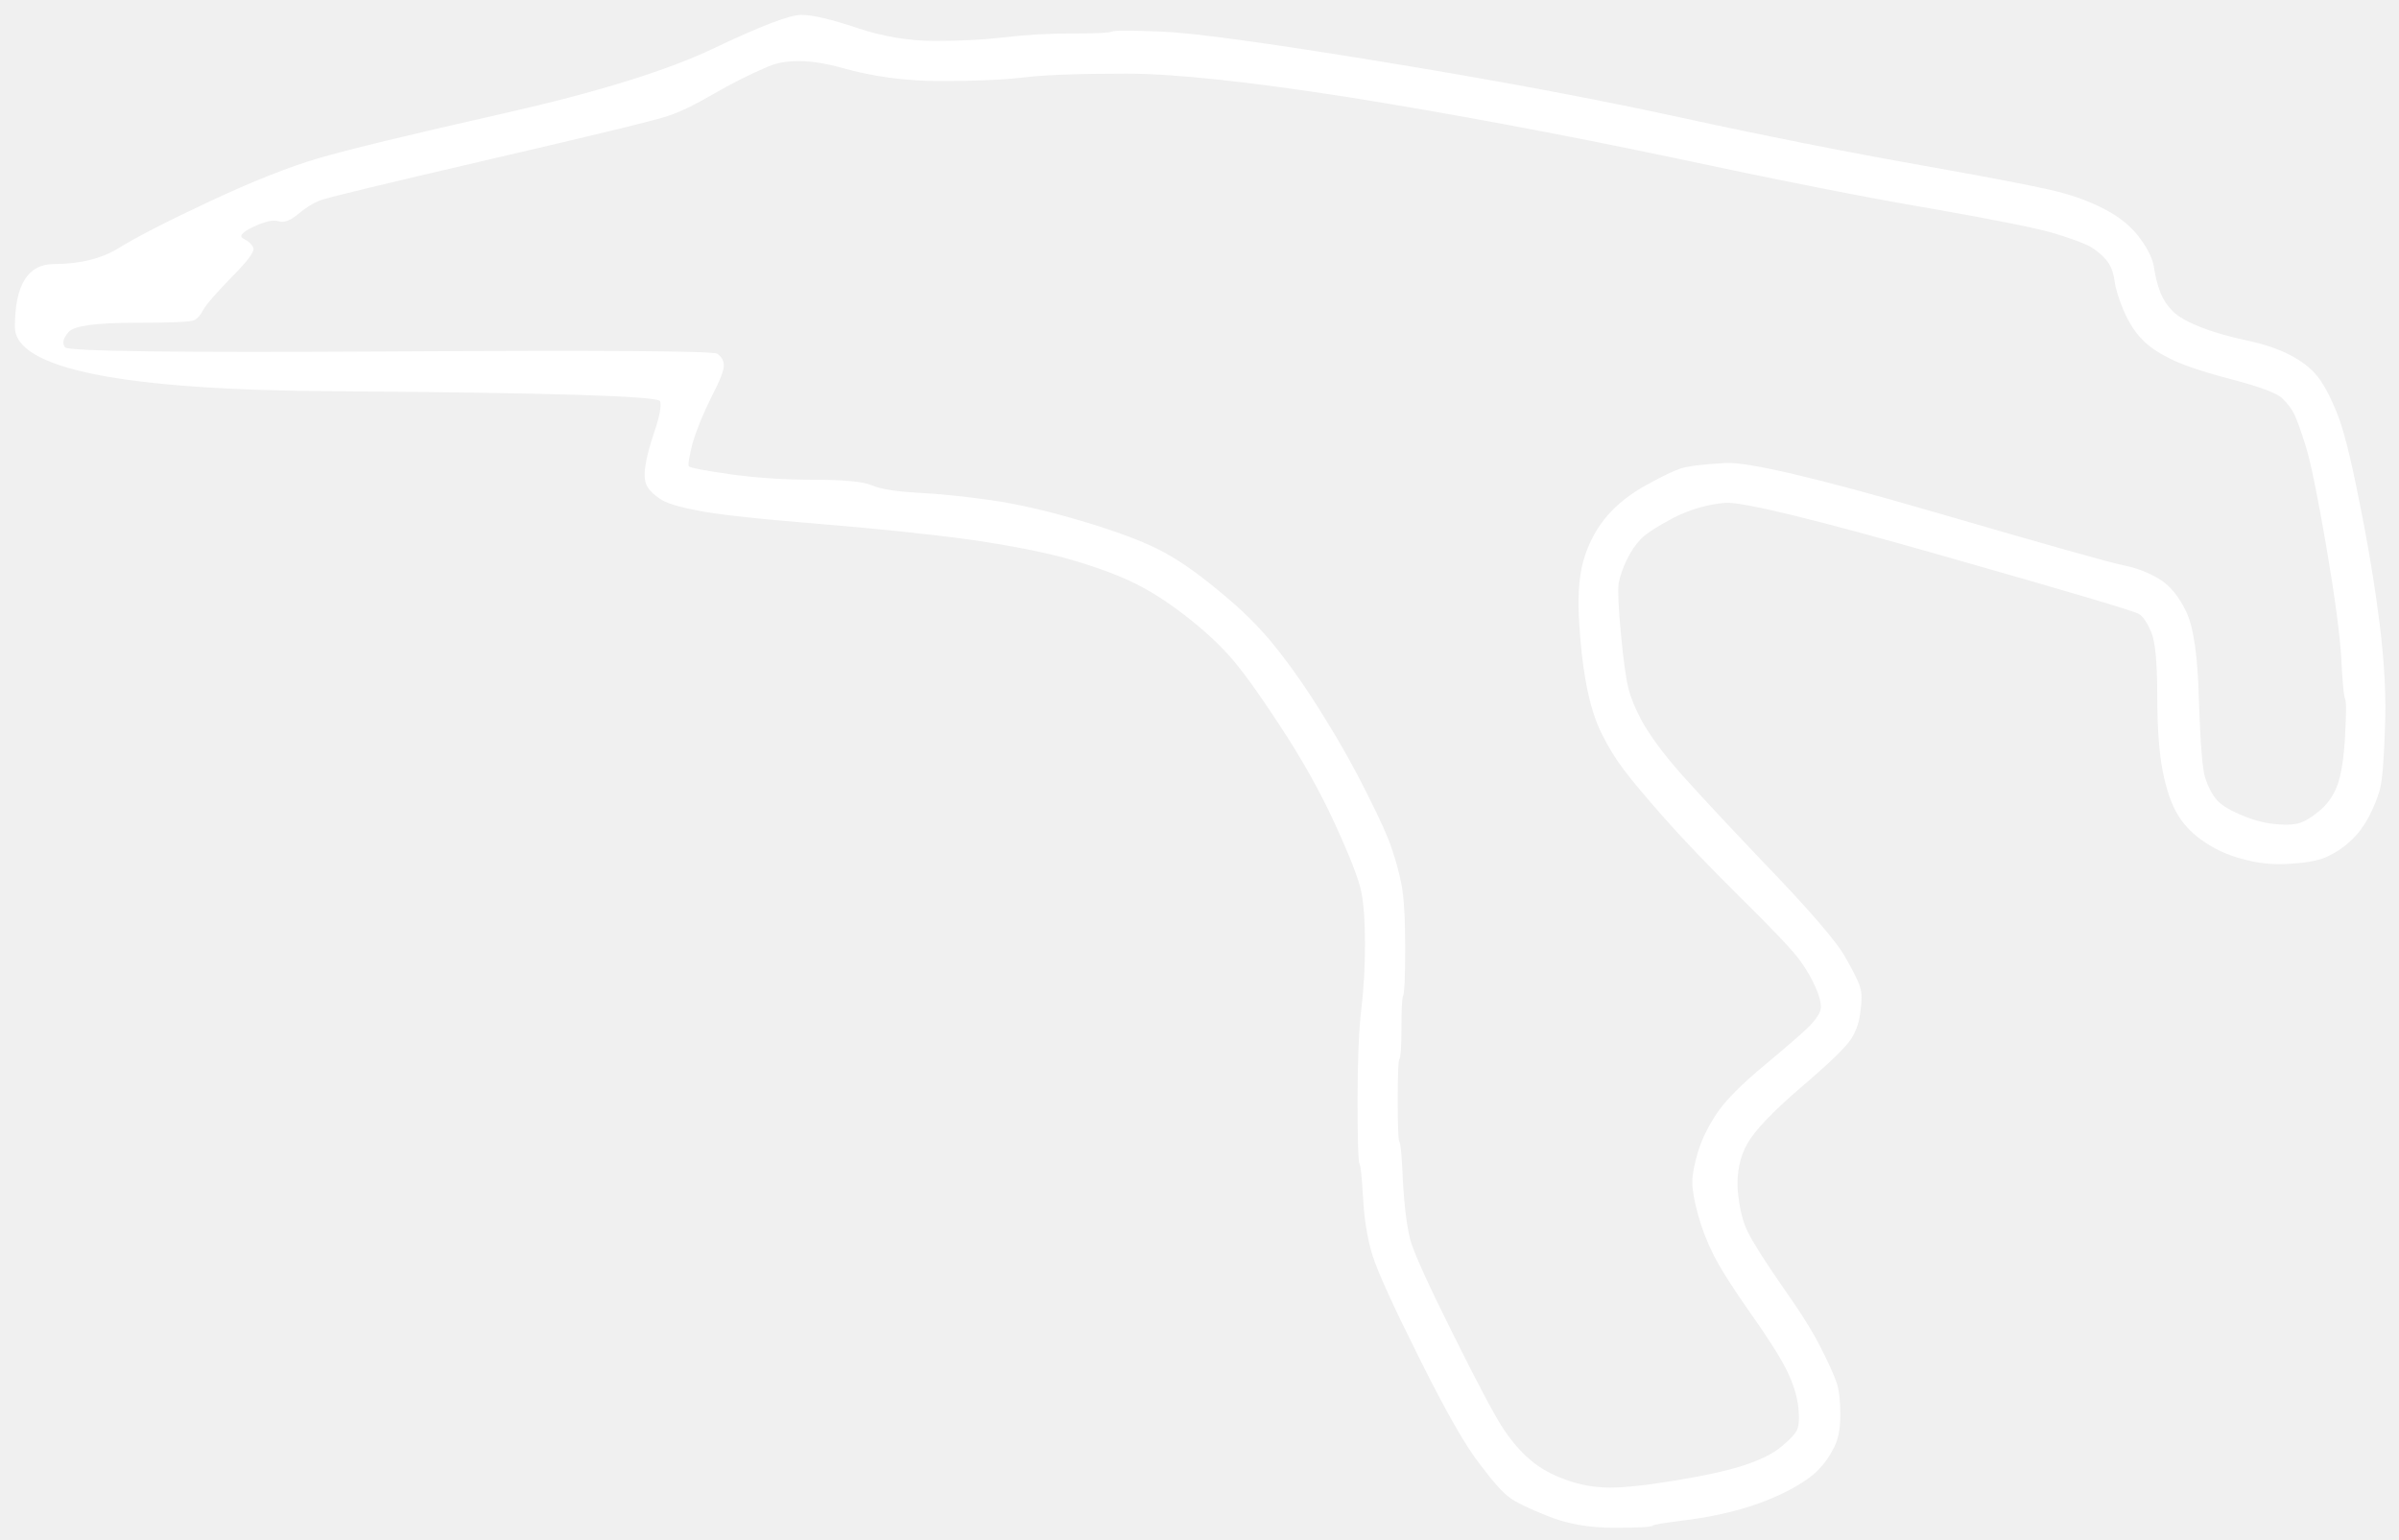
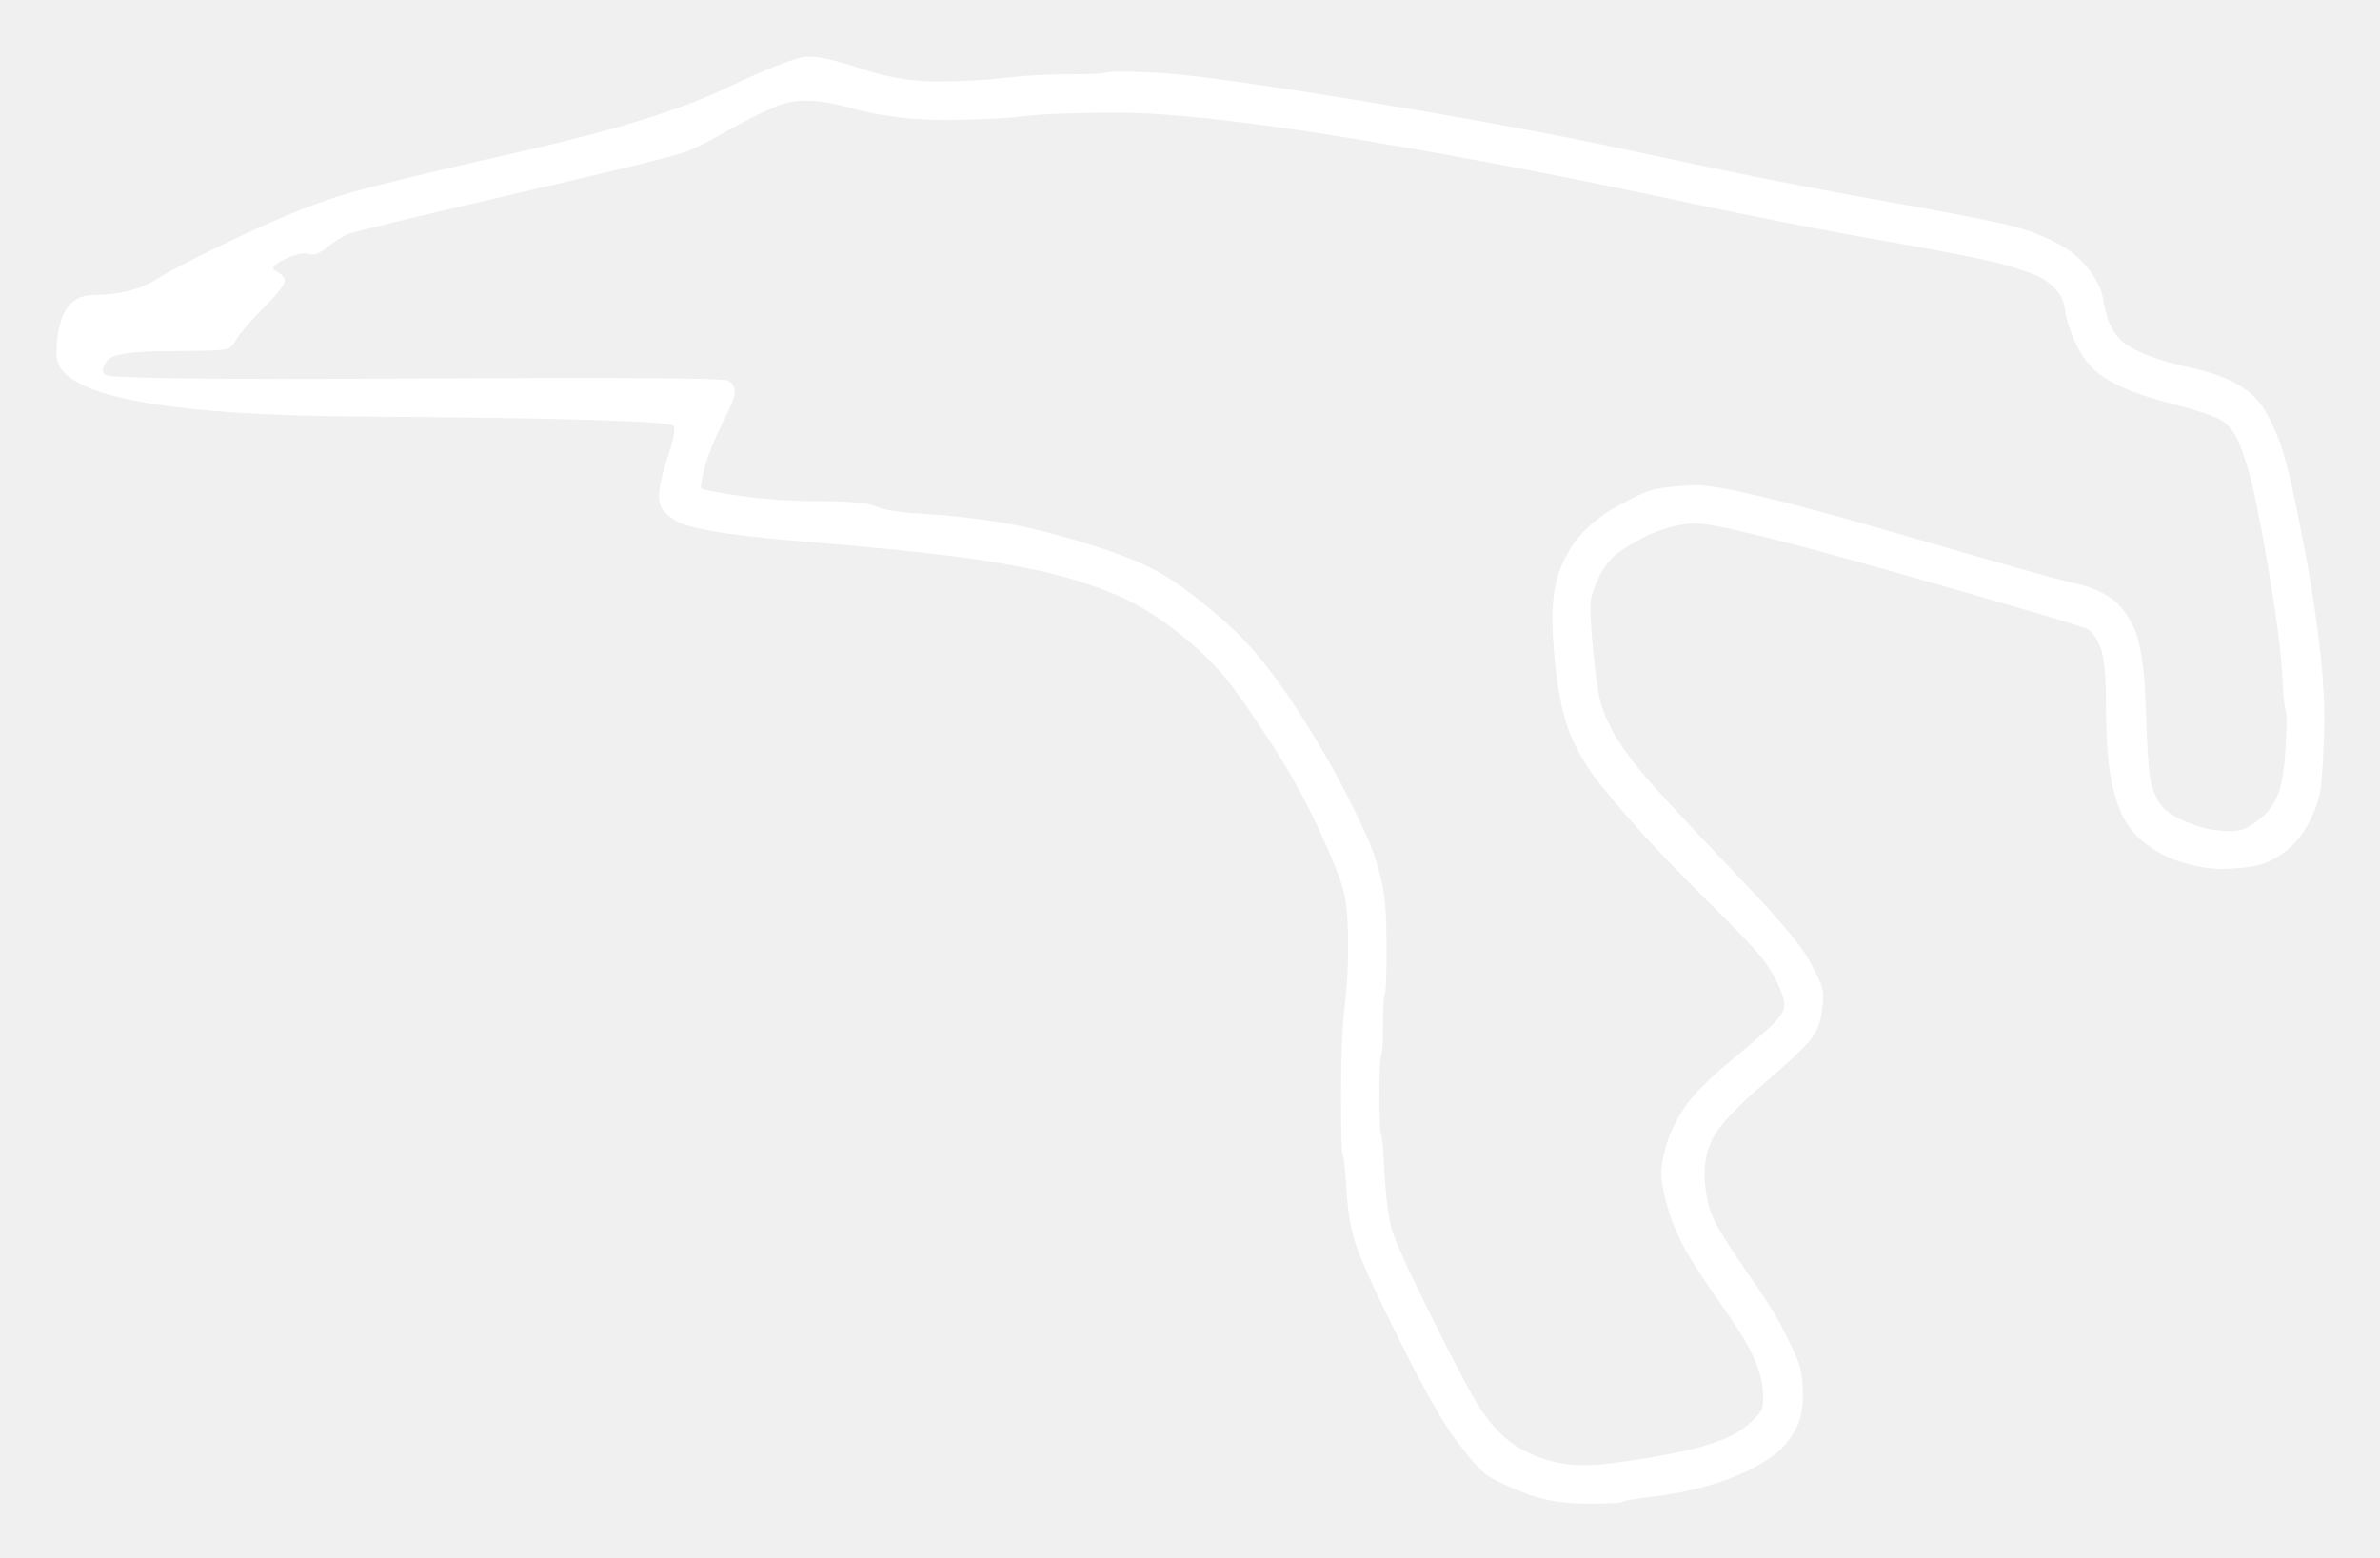
- <svg xmlns="http://www.w3.org/2000/svg" viewBox="-4 -4 645 414">
+ <svg xmlns="http://www.w3.org/2000/svg" xmlns:xlink="http://www.w3.org/1999/xlink" viewBox="-15.9 -15.9 668.9 437.9">
+   <style>@media (prefers-reduced-motion: reduce){ .pallino{ display:none; } }</style>
+   <defs>
+     <path id="percorso" d="M427.9 167.6C428.1 171.2 428.7 174.9 429.7 178.5C430.6 182.0 431.8 185.5 433.3 188.9C434.8 192.3 436.5 195.5 438.4 198.7C440.4 201.9 442.6 205.0 444.9 208.0C447.2 211.0 449.8 214.0 452.3 216.9C454.9 219.8 457.6 222.6 460.3 225.5C463.0 228.4 465.7 231.2 468.3 234.1C470.9 237.1 473.7 239.9 475.9 243.0C478.1 246.0 480.3 249.2 481.6 252.3C483.0 255.4 483.9 258.5 484.1 261.6C484.4 264.6 484.1 267.6 483.2 270.7C482.4 273.7 480.8 276.7 479.1 279.7C477.4 282.7 475.0 285.7 472.9 288.7C470.8 291.7 468.4 294.6 466.7 297.7C464.9 300.8 463.5 304.0 462.6 307.3C461.7 310.6 461.2 313.9 461.3 317.3C461.4 320.6 462.0 324.1 463.0 327.5C463.9 330.8 465.4 334.2 466.9 337.6C468.4 340.9 470.3 344.1 472.0 347.4C473.7 350.7 475.6 354.0 476.9 357.3C478.1 360.6 479.3 364.1 479.7 367.3C480.1 370.5 480.0 373.7 479.4 376.6C478.7 379.4 477.4 382.2 475.7 384.6C473.9 387.0 471.6 389.3 468.8 391.1C466.1 393.0 462.8 394.5 459.4 395.7C456.0 396.9 452.2 397.7 448.6 398.3C444.9 398.9 441.2 399.3 437.5 399.3C433.8 399.4 430.1 399.3 426.5 398.7C422.9 398.1 419.4 397.2 416.2 395.9C412.9 394.6 409.8 392.9 406.9 391.0C404.0 389.0 401.4 386.5 398.9 384.0C396.5 381.4 394.3 378.4 392.2 375.4C390.1 372.4 388.2 369.1 386.4 365.9C384.6 362.7 382.9 359.4 381.3 356.1C379.7 352.7 378.2 349.4 376.8 346.0C375.5 342.5 374.2 339.1 373.1 335.5C372.0 332.0 371.0 328.5 370.2 324.8C369.4 321.2 368.7 317.5 368.2 313.7C367.7 309.9 367.4 306.1 367.2 302.2C367.0 298.3 367.0 294.5 367.0 290.6C366.9 286.7 367.0 282.8 367.1 278.9C367.1 275.0 367.3 271.0 367.4 267.1C367.5 263.2 367.6 259.3 367.5 255.4C367.3 251.6 367.2 247.8 366.7 244.1C366.3 240.3 365.7 236.6 364.9 233.0C364.1 229.3 363.1 225.8 361.9 222.3C360.7 218.8 359.3 215.4 357.8 212.0C356.2 208.7 354.5 205.4 352.7 202.2C350.9 198.9 349.1 195.7 347.1 192.6C345.1 189.4 343.0 186.2 340.8 183.2C338.6 180.2 336.3 177.2 333.8 174.3C331.3 171.4 328.8 168.6 326.1 166.0C323.4 163.4 320.6 160.9 317.6 158.6C314.7 156.3 311.6 154.2 308.4 152.3C305.2 150.4 301.9 148.7 298.6 147.2C295.2 145.6 291.8 144.3 288.3 143.1C284.8 141.9 281.2 140.9 277.6 140.0C274.0 139.0 270.4 138.3 266.7 137.6C263.0 136.8 259.3 136.3 255.5 135.7C251.8 135.1 248.0 134.5 244.2 134.0C240.5 133.5 236.7 133.1 232.8 132.7C229.0 132.3 225.2 132.0 221.4 131.6C217.5 131.2 213.7 130.9 209.9 130.4C206.1 130.0 202.0 129.7 198.7 128.8C195.3 127.9 192.3 126.8 189.7 125.3C187.2 123.8 185.4 121.8 183.6 119.7C181.7 117.7 180.4 115.3 178.7 113.2C177.1 111.0 175.5 108.8 173.8 106.8C172.0 104.8 170.6 102.6 168.5 101.1C166.3 99.5 163.8 98.4 160.7 97.5C157.7 96.7 154.0 96.5 150.2 96.2C146.5 95.9 142.3 96.1 138.3 96.0C134.4 96.0 130.4 96.0 126.4 95.9C122.5 95.9 118.5 95.9 114.5 95.9C110.6 95.9 106.6 95.8 102.6 95.8C98.6 95.8 94.7 95.8 90.7 95.8C86.7 95.7 82.8 95.7 78.8 95.7C74.9 95.6 70.9 95.5 67.0 95.5C63.0 95.4 59.1 95.2 55.2 95.1C51.3 94.9 47.3 94.8 43.5 94.5C39.6 94.2 35.6 94.0 32.1 93.3C28.6 92.5 25.1 91.2 22.7 90.0C20.2 88.8 18.5 87.4 17.6 86.1C16.7 84.7 16.6 83.5 17.2 82.1C17.8 80.7 19.2 79.2 21.2 77.6C23.2 76.0 26.1 74.1 29.0 72.5C31.9 70.8 35.4 69.3 38.6 67.7C41.8 66.1 45.1 64.6 48.2 62.9C51.4 61.1 54.4 59.1 57.5 57.3C60.6 55.4 63.6 53.4 66.8 51.7C70.0 50.0 73.1 48.4 76.5 47.0C79.8 45.6 83.4 44.6 86.9 43.5C90.4 42.3 94.0 41.3 97.6 40.3C101.2 39.3 104.8 38.5 108.4 37.6C112.0 36.7 115.6 35.8 119.3 35.0C122.9 34.1 126.5 33.3 130.2 32.4C133.8 31.5 137.4 30.7 141.0 29.8C144.6 28.9 148.3 28.0 151.8 27.1C155.4 26.1 159.0 25.1 162.5 24.0C166.0 22.8 169.5 21.6 173.0 20.4C176.5 19.2 179.9 17.8 183.3 16.6C186.8 15.3 190.3 14.0 193.8 13.0C197.3 12.1 200.8 11.2 204.3 10.6C207.8 10.1 211.4 9.7 215.0 9.6C218.6 9.4 222.3 9.4 226.0 9.6C229.8 9.7 233.6 10.1 237.4 10.4C241.2 10.6 245.0 11.0 248.8 11.2C252.6 11.4 256.5 11.4 260.3 11.4C264.2 11.4 268.1 11.3 272.1 11.2C276.0 11.1 279.9 10.9 283.8 10.8C287.7 10.7 291.6 10.6 295.5 10.7C299.4 10.7 303.3 10.8 307.2 11.0C311.1 11.1 315.0 11.4 318.8 11.7C322.7 12.0 326.5 12.3 330.3 12.8C334.1 13.2 337.9 13.7 341.6 14.2C345.4 14.7 349.2 15.3 352.9 15.8C356.7 16.4 360.4 17.0 364.1 17.6C367.9 18.2 371.6 18.8 375.3 19.4C379.0 20.0 382.8 20.7 386.5 21.3C390.2 22.0 393.9 22.6 397.6 23.3C401.3 24.0 405.0 24.7 408.7 25.4C412.4 26.0 416.1 26.8 419.8 27.5C423.5 28.2 427.1 28.9 430.8 29.7C434.5 30.4 438.2 31.2 441.8 31.9C445.5 32.7 449.2 33.4 452.8 34.2C456.5 35.0 460.2 35.7 463.9 36.5C467.5 37.2 471.2 38.0 474.9 38.7C478.5 39.5 482.2 40.2 485.9 40.9C489.6 41.6 493.3 42.3 497.0 43.0C500.7 43.7 504.4 44.4 508.1 45.1C511.8 45.8 515.5 46.5 519.2 47.2C522.8 47.9 526.6 48.6 530.2 49.4C533.8 50.2 537.6 51.0 541.0 52.1C544.5 53.2 547.9 54.6 551.0 56.2C554.0 57.8 556.7 59.8 559.4 62.0C562.1 64.1 564.6 66.6 567.1 69.0C569.7 71.3 572.2 73.9 574.7 76.2C577.3 78.6 579.8 81.0 582.4 83.2C585.1 85.4 588.0 87.3 590.9 89.2C593.8 91.1 597.1 92.9 600.0 94.8C602.9 96.8 605.8 98.6 608.4 100.9C610.9 103.1 613.2 105.6 615.1 108.3C617.1 111.1 618.8 114.1 620.2 117.4C621.6 120.6 622.6 124.3 623.6 127.9C624.5 131.4 625.2 135.1 625.9 138.8C626.6 142.5 627.2 146.3 627.8 150.0C628.4 153.8 628.9 157.5 629.4 161.3C629.8 165.1 630.2 168.9 630.5 172.8C630.7 176.6 630.9 180.5 630.8 184.3C630.7 188.0 630.5 191.9 629.8 195.4C629.1 199.0 628.1 202.5 626.6 205.4C625.2 208.3 623.2 211.0 620.9 213.0C618.7 215.0 616.0 216.6 613.2 217.5C610.4 218.3 607.1 218.6 604.2 218.1C601.4 217.6 598.3 216.4 595.8 214.6C593.3 212.9 591.0 210.4 589.2 207.8C587.3 205.1 585.9 201.9 584.7 198.6C583.5 195.3 582.9 191.5 582.0 187.9C581.2 184.3 580.7 180.4 579.6 177.1C578.5 173.7 577.3 170.5 575.6 167.6C574.0 164.8 572.0 162.2 569.7 159.9C567.4 157.6 564.7 155.7 561.7 154.0C558.8 152.2 555.4 150.9 552.0 149.6C548.6 148.4 544.9 147.5 541.3 146.4C537.8 145.4 534.2 144.4 530.7 143.4C527.1 142.4 523.5 141.3 520.0 140.3C516.4 139.3 512.8 138.3 509.3 137.3C505.7 136.3 502.1 135.3 498.5 134.4C494.9 133.4 491.4 132.4 487.7 131.6C484.1 130.8 480.4 129.9 476.7 129.4C473.1 128.9 469.4 128.5 465.8 128.6C462.2 128.6 458.5 128.8 455.1 129.5C451.7 130.2 448.3 131.2 445.3 132.8C442.3 134.3 439.6 136.3 437.3 138.7C435.0 141.1 433.2 144.0 431.7 147.0C430.2 150.1 429.2 153.4 428.5 156.9C427.9 160.3 427.7 164.0 427.9 167.6Z" />
+     <filter id="alone" x="-100%" y="-100%" width="300%" height="300%">
+       <feGaussianBlur stdDeviation="6.37" />
+     </filter>
+   </defs>
  <path fill="#fff" fill-rule="evenodd" d="M10.5 67.0Q0.0 67.0 0.0 83.9Q0.0 100.8 86.5 101.2Q173.0 101.8 173.5 103.9Q174.0 106.0 172.0 111.9Q170.0 117.8 169.5 121.4Q169.0 125.0 170.0 126.8Q171.0 128.5 173.4 130.1Q175.8 131.8 183.2 133.2Q190.8 134.8 215.4 136.8Q240.0 138.8 257.5 141.2Q275.0 143.8 285.0 146.8Q295.0 149.8 301.2 152.9Q307.5 156.0 314.5 161.4Q321.5 166.8 326.2 172.0Q331.0 177.2 339.9 190.8Q348.8 204.2 354.9 217.5Q361.0 230.8 362.0 235.8Q363.0 240.8 363.0 249.9Q363.0 259.0 362.0 267.4Q361.0 275.8 361.0 291.9Q361.0 308.0 361.5 308.9Q362.0 309.8 362.5 318.4Q363.0 327.0 365.0 333.5Q367.0 340.0 377.6 361.2Q388.2 382.5 393.8 389.6Q399.2 396.8 401.8 398.6Q404.2 400.5 412.0 403.6Q419.8 406.8 429.9 406.8Q440.0 406.8 440.4 406.2Q440.8 405.8 448.9 404.8Q457.0 403.8 464.0 401.8Q471.0 399.8 476.8 396.8Q482.5 393.8 485.0 391.1Q487.5 388.5 489.1 385.2Q490.8 382.0 490.8 376.4Q490.8 370.8 489.8 367.8Q488.8 364.8 485.6 358.5Q482.5 352.2 475.2 341.9Q468.0 331.5 465.9 327.2Q463.8 323.0 463.2 315.9Q462.8 308.8 465.8 303.5Q468.8 298.2 480.2 288.4Q491.8 278.5 493.8 275.2Q495.8 272.0 496.2 267.9Q496.8 263.8 496.2 261.8Q495.8 259.8 492.2 253.5Q488.8 247.2 469.2 226.9Q449.8 206.5 444.9 200.5Q440.0 194.5 437.4 189.8Q434.8 185.0 433.8 181.0Q432.8 177.0 431.8 166.4Q430.8 155.8 431.2 152.8Q431.8 149.8 433.4 146.5Q435.0 143.2 437.1 141.0Q439.2 138.8 446.0 135.2Q452.8 131.8 459.9 131.2Q467.0 130.8 518.2 145.4Q569.5 160.0 571.1 161.1Q572.8 162.2 574.4 166.0Q576.0 169.8 576.0 182.9Q576.0 196.0 577.5 203.5Q579.0 211.0 581.6 215.2Q584.2 219.5 589.0 222.6Q593.8 225.8 599.8 227.2Q605.8 228.8 612.4 228.2Q619.0 227.8 622.2 226.1Q625.5 224.5 628.1 222.0Q630.8 219.5 632.8 215.8Q634.8 212.0 635.8 208.5Q636.8 205.0 637.2 192.4Q637.8 179.8 635.8 163.8Q633.8 147.8 630.2 130.2Q626.8 112.8 624.1 106.5Q621.5 100.2 619.0 97.1Q616.5 94.0 611.8 91.5Q607.0 89.0 599.9 87.5Q592.8 86.0 587.5 83.9Q582.2 81.8 580.1 79.6Q578.0 77.5 576.9 74.8Q575.8 72.0 575.2 68.4Q574.8 64.8 571.6 60.4Q568.5 56.0 563.2 53.0Q558.0 50.0 551.0 48.0Q544.0 46.0 512.9 40.5Q481.8 35.0 447.4 27.5Q413.0 20.0 367.0 12.5Q321.0 5.0 308.4 4.5Q295.8 4.0 294.9 4.5Q294.0 5.0 284.4 5.0Q274.8 5.0 266.4 6.0Q258.0 7.0 247.4 7.0Q236.8 7.0 226.4 3.5Q216.0 0.0 211.4 0.0Q206.8 0.0 187.9 9.0Q169.0 18.0 131.4 26.5Q93.8 35.0 81.8 38.5Q69.8 42.0 52.5 50.1Q35.2 58.2 28.1 62.6Q21.0 67.0 10.5 67.0ZM13.5 89.4Q12.2 87.8 14.5 85.2Q16.8 82.8 31.9 82.8Q47.0 82.8 48.2 82.1Q49.5 81.5 50.6 79.4Q51.8 77.2 58.2 70.6Q64.8 64.0 64.1 62.6Q63.5 61.2 61.5 60.2Q59.5 59.2 64.1 57.0Q68.8 54.8 70.9 55.5Q73.0 56.2 76.1 53.6Q79.2 51.0 82.0 49.9Q84.8 48.8 127.9 38.8Q171.0 28.8 175.5 27.2Q180.0 25.8 187.6 21.4Q195.2 17.0 202.5 13.9Q209.8 10.8 222.2 14.2Q234.8 17.8 248.9 17.8Q263.0 17.8 271.4 16.8Q279.8 15.8 298.9 15.8Q318.0 15.8 359.0 22.2Q400.0 28.8 444.9 38.2Q489.8 47.8 515.9 52.2Q542.0 56.8 548.5 58.8Q555.0 60.8 557.8 62.2Q560.5 63.8 562.2 65.8Q564.0 67.8 564.5 71.4Q565.0 75.0 567.1 79.8Q569.2 84.5 571.8 87.1Q574.2 89.8 579.0 92.2Q583.8 94.8 595.6 97.9Q607.5 101.0 609.6 103.1Q611.8 105.2 612.9 107.5Q614.0 109.8 616.0 116.2Q618.0 122.8 621.5 143.2Q625.0 163.8 625.5 173.4Q626.0 183.0 626.5 183.9Q627.0 184.8 626.5 193.9Q626.0 203.0 624.4 207.2Q622.8 211.5 619.4 214.2Q616.0 217.0 613.5 217.5Q611.0 218.0 606.9 217.5Q602.8 217.0 598.0 214.9Q593.2 212.8 591.6 210.6Q590.0 208.5 588.9 205.2Q587.8 202.0 587.2 184.4Q586.8 166.8 583.8 160.5Q580.8 154.2 576.4 151.6Q572.0 149.0 566.9 148.0Q561.8 147.0 515.4 133.5Q469.0 120.0 459.9 120.5Q450.8 121.0 447.8 122.0Q444.8 123.0 438.5 126.5Q432.2 130.0 428.2 134.6Q424.2 139.2 422.1 145.5Q420.0 151.8 420.5 161.9Q421.0 172.0 422.5 180.0Q424.0 188.0 426.6 193.2Q429.2 198.5 432.6 203.0Q436.0 207.5 443.5 216.0Q451.0 224.5 464.0 237.4Q477.0 250.2 479.9 254.2Q482.8 258.2 484.4 262.1Q486.0 266.0 485.4 267.8Q484.8 269.5 482.6 271.8Q480.5 274.0 470.8 282.1Q461.0 290.2 457.5 295.5Q454.0 300.8 452.5 305.8Q451.0 310.8 451.0 313.9Q451.0 317.0 452.5 322.5Q454.0 328.0 456.6 333.2Q459.2 338.5 466.5 348.9Q473.8 359.2 476.4 364.5Q479.0 369.8 479.5 374.4Q480.0 379.0 479.0 380.8Q478.0 382.5 474.8 385.1Q471.5 387.8 465.2 389.9Q459.0 392.0 447.0 394.0Q435.0 396.0 428.9 396.0Q422.8 396.0 417.0 393.9Q411.2 391.8 407.5 388.6Q403.8 385.5 400.4 380.5Q397.0 375.5 386.9 355.2Q376.8 335.0 375.2 329.5Q373.8 324.0 373.2 313.9Q372.8 303.8 372.2 302.9Q371.8 302.0 371.8 291.9Q371.8 281.8 372.2 280.9Q372.8 280.0 372.8 272.4Q372.8 264.8 373.2 263.9Q373.8 263.0 373.8 250.9Q373.8 238.8 372.8 233.8Q371.8 228.8 370.2 224.2Q368.8 219.8 363.6 209.5Q358.5 199.2 352.0 188.8Q345.5 178.2 339.1 170.2Q332.8 162.2 323.6 154.8Q314.5 147.2 307.2 143.6Q300.0 140.0 286.5 136.0Q273.0 132.0 262.5 130.5Q252.0 129.0 242.9 128.5Q233.8 128.0 230.4 126.5Q227.0 125.0 214.9 125.0Q202.8 125.0 192.2 123.5Q181.8 122.0 181.2 121.4Q180.8 120.8 182.2 115.2Q183.8 109.8 187.2 102.9Q190.8 96.0 190.6 94.1Q190.5 92.2 188.8 91.1Q187.0 90.0 100.9 90.5Q14.8 91.0 13.5 89.4Z" />
+   <g class="pallino" opacity="0">
+     <set attributeName="opacity" to="1" begin="0.9s" dur="16.8s" />
+     <circle r="19.90" fill="#fff" opacity=".45" filter="url(#alone)">
+       <animateMotion dur="5.6s" repeatCount="3" begin="0.9s" calcMode="linear">
+         <mpath href="#percorso" xlink:href="#percorso" />
+       </animateMotion>
+     </circle>
+     <circle r="11.94" fill="#fff">
+       <animateMotion dur="5.6s" repeatCount="3" begin="0.9s" calcMode="linear">
+         <mpath href="#percorso" xlink:href="#percorso" />
+       </animateMotion>
+     </circle>
+   </g>
</svg>
